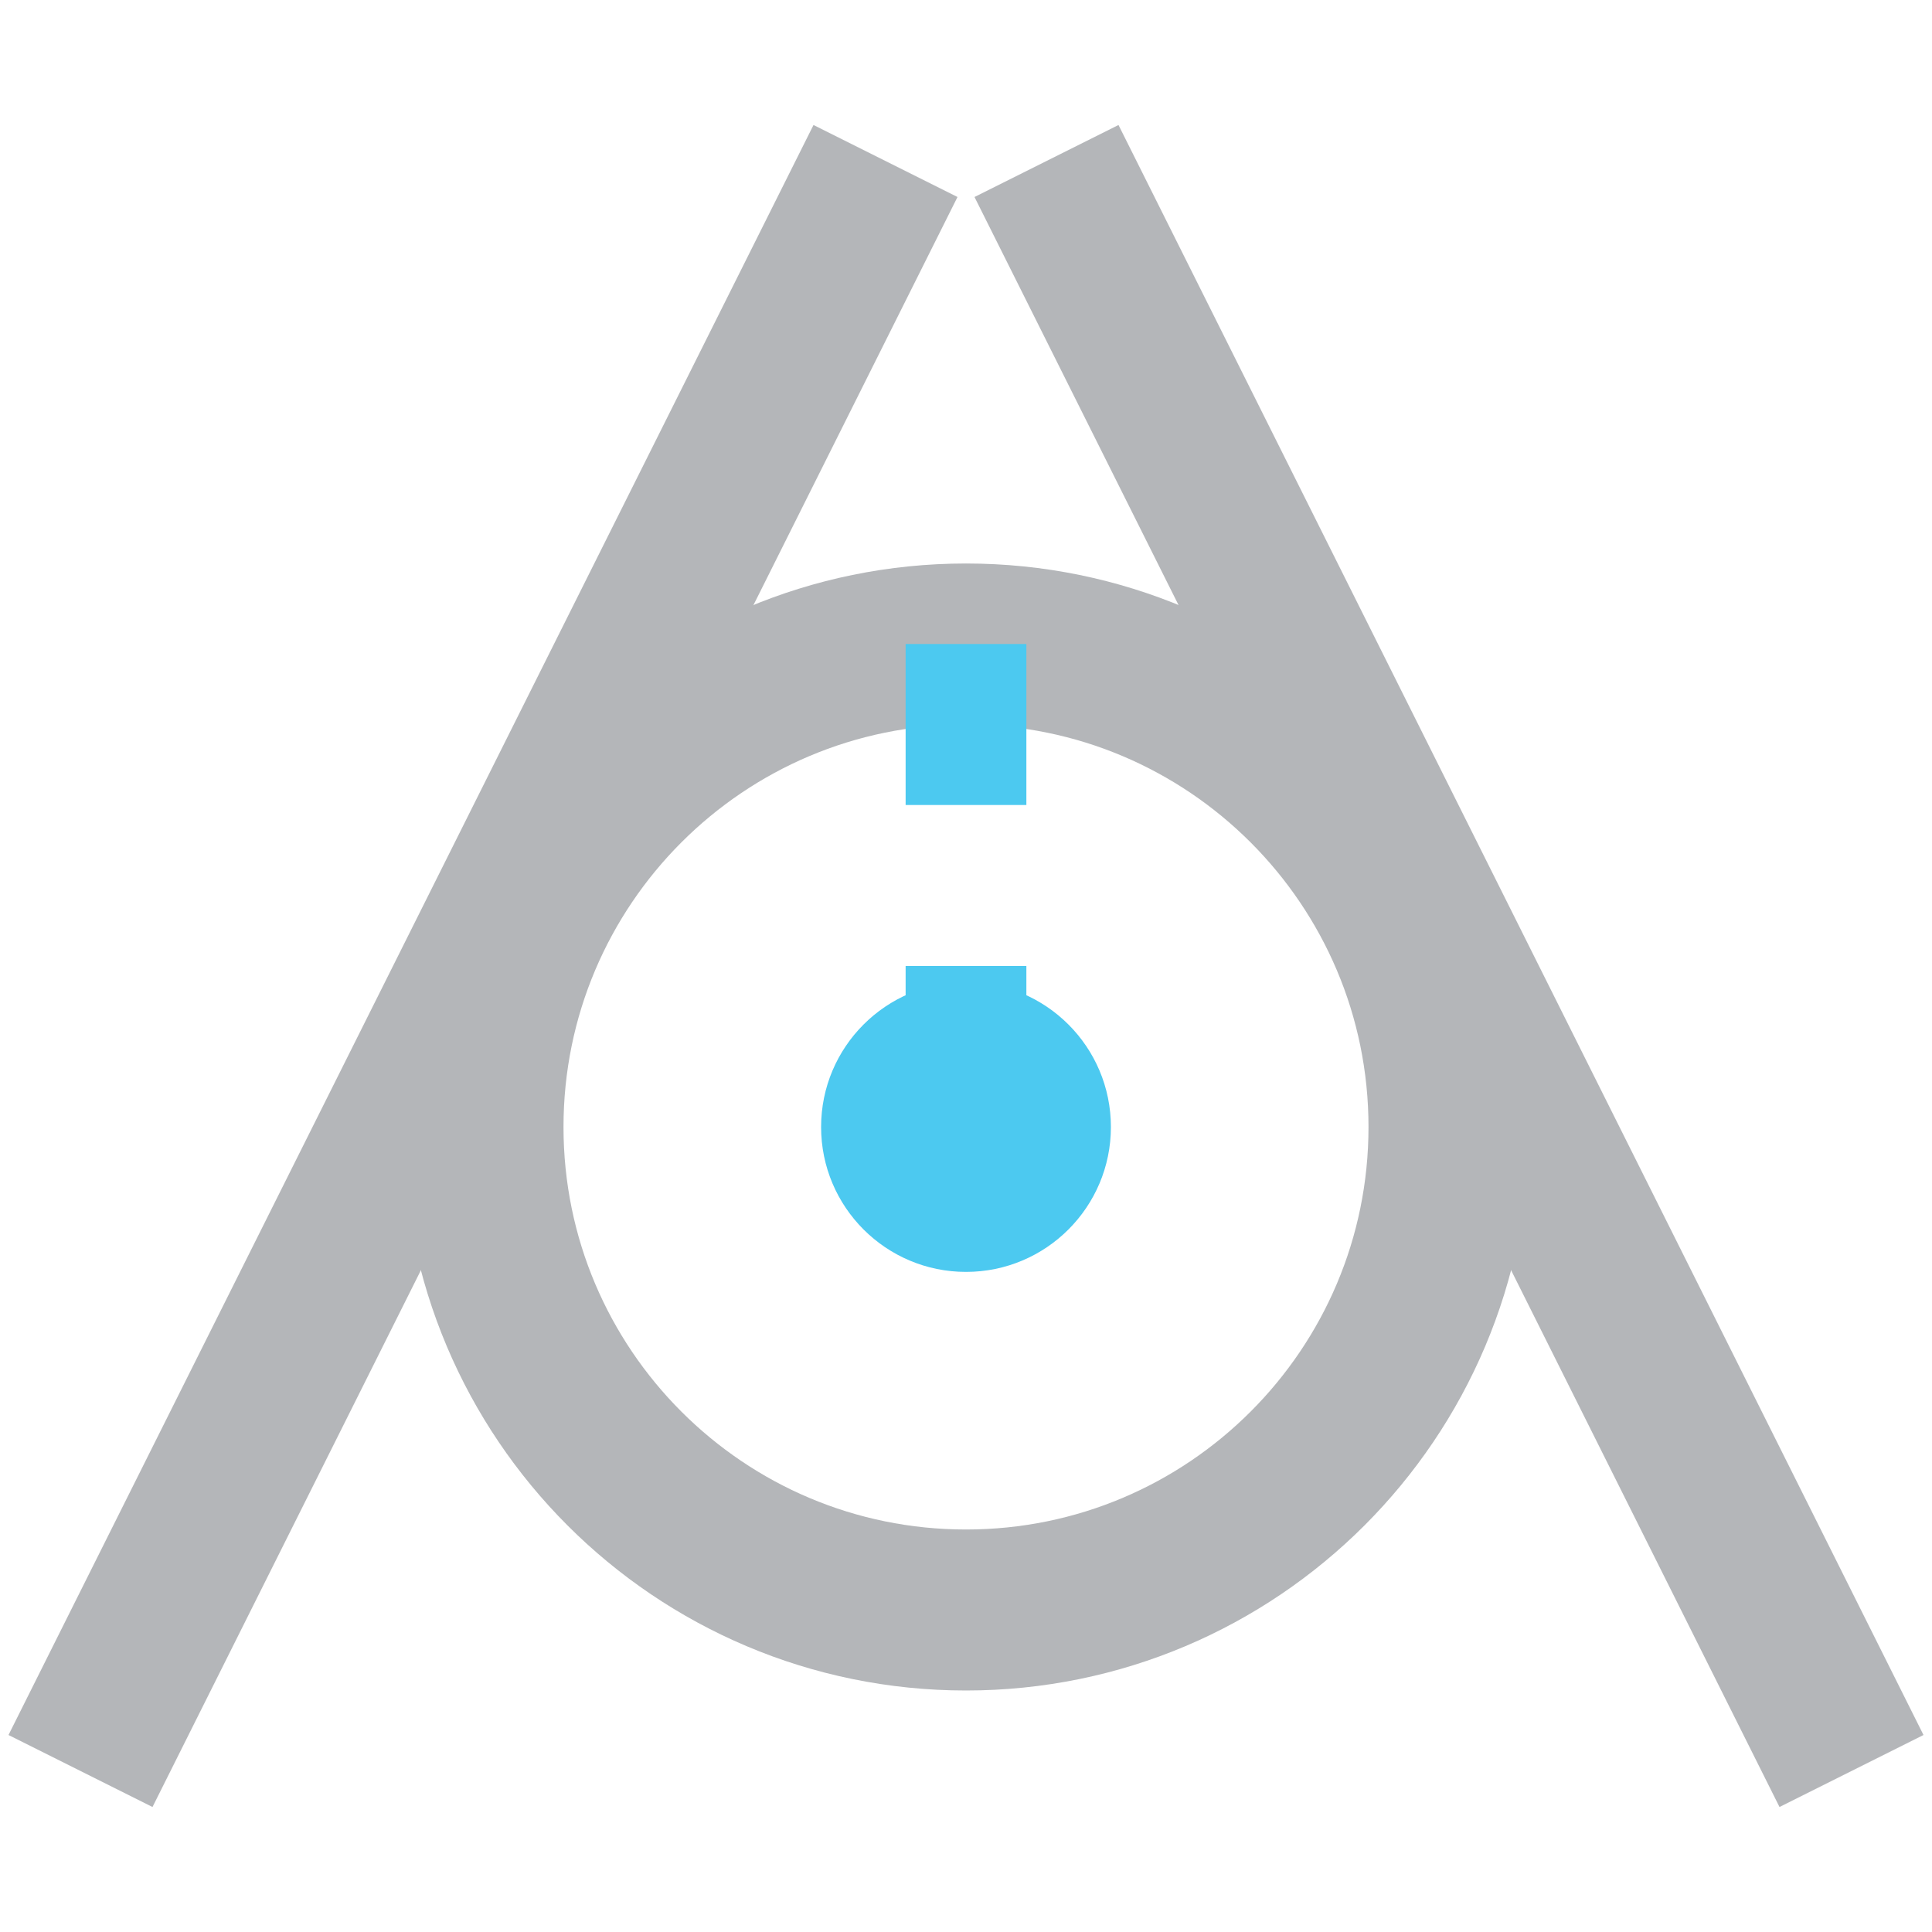
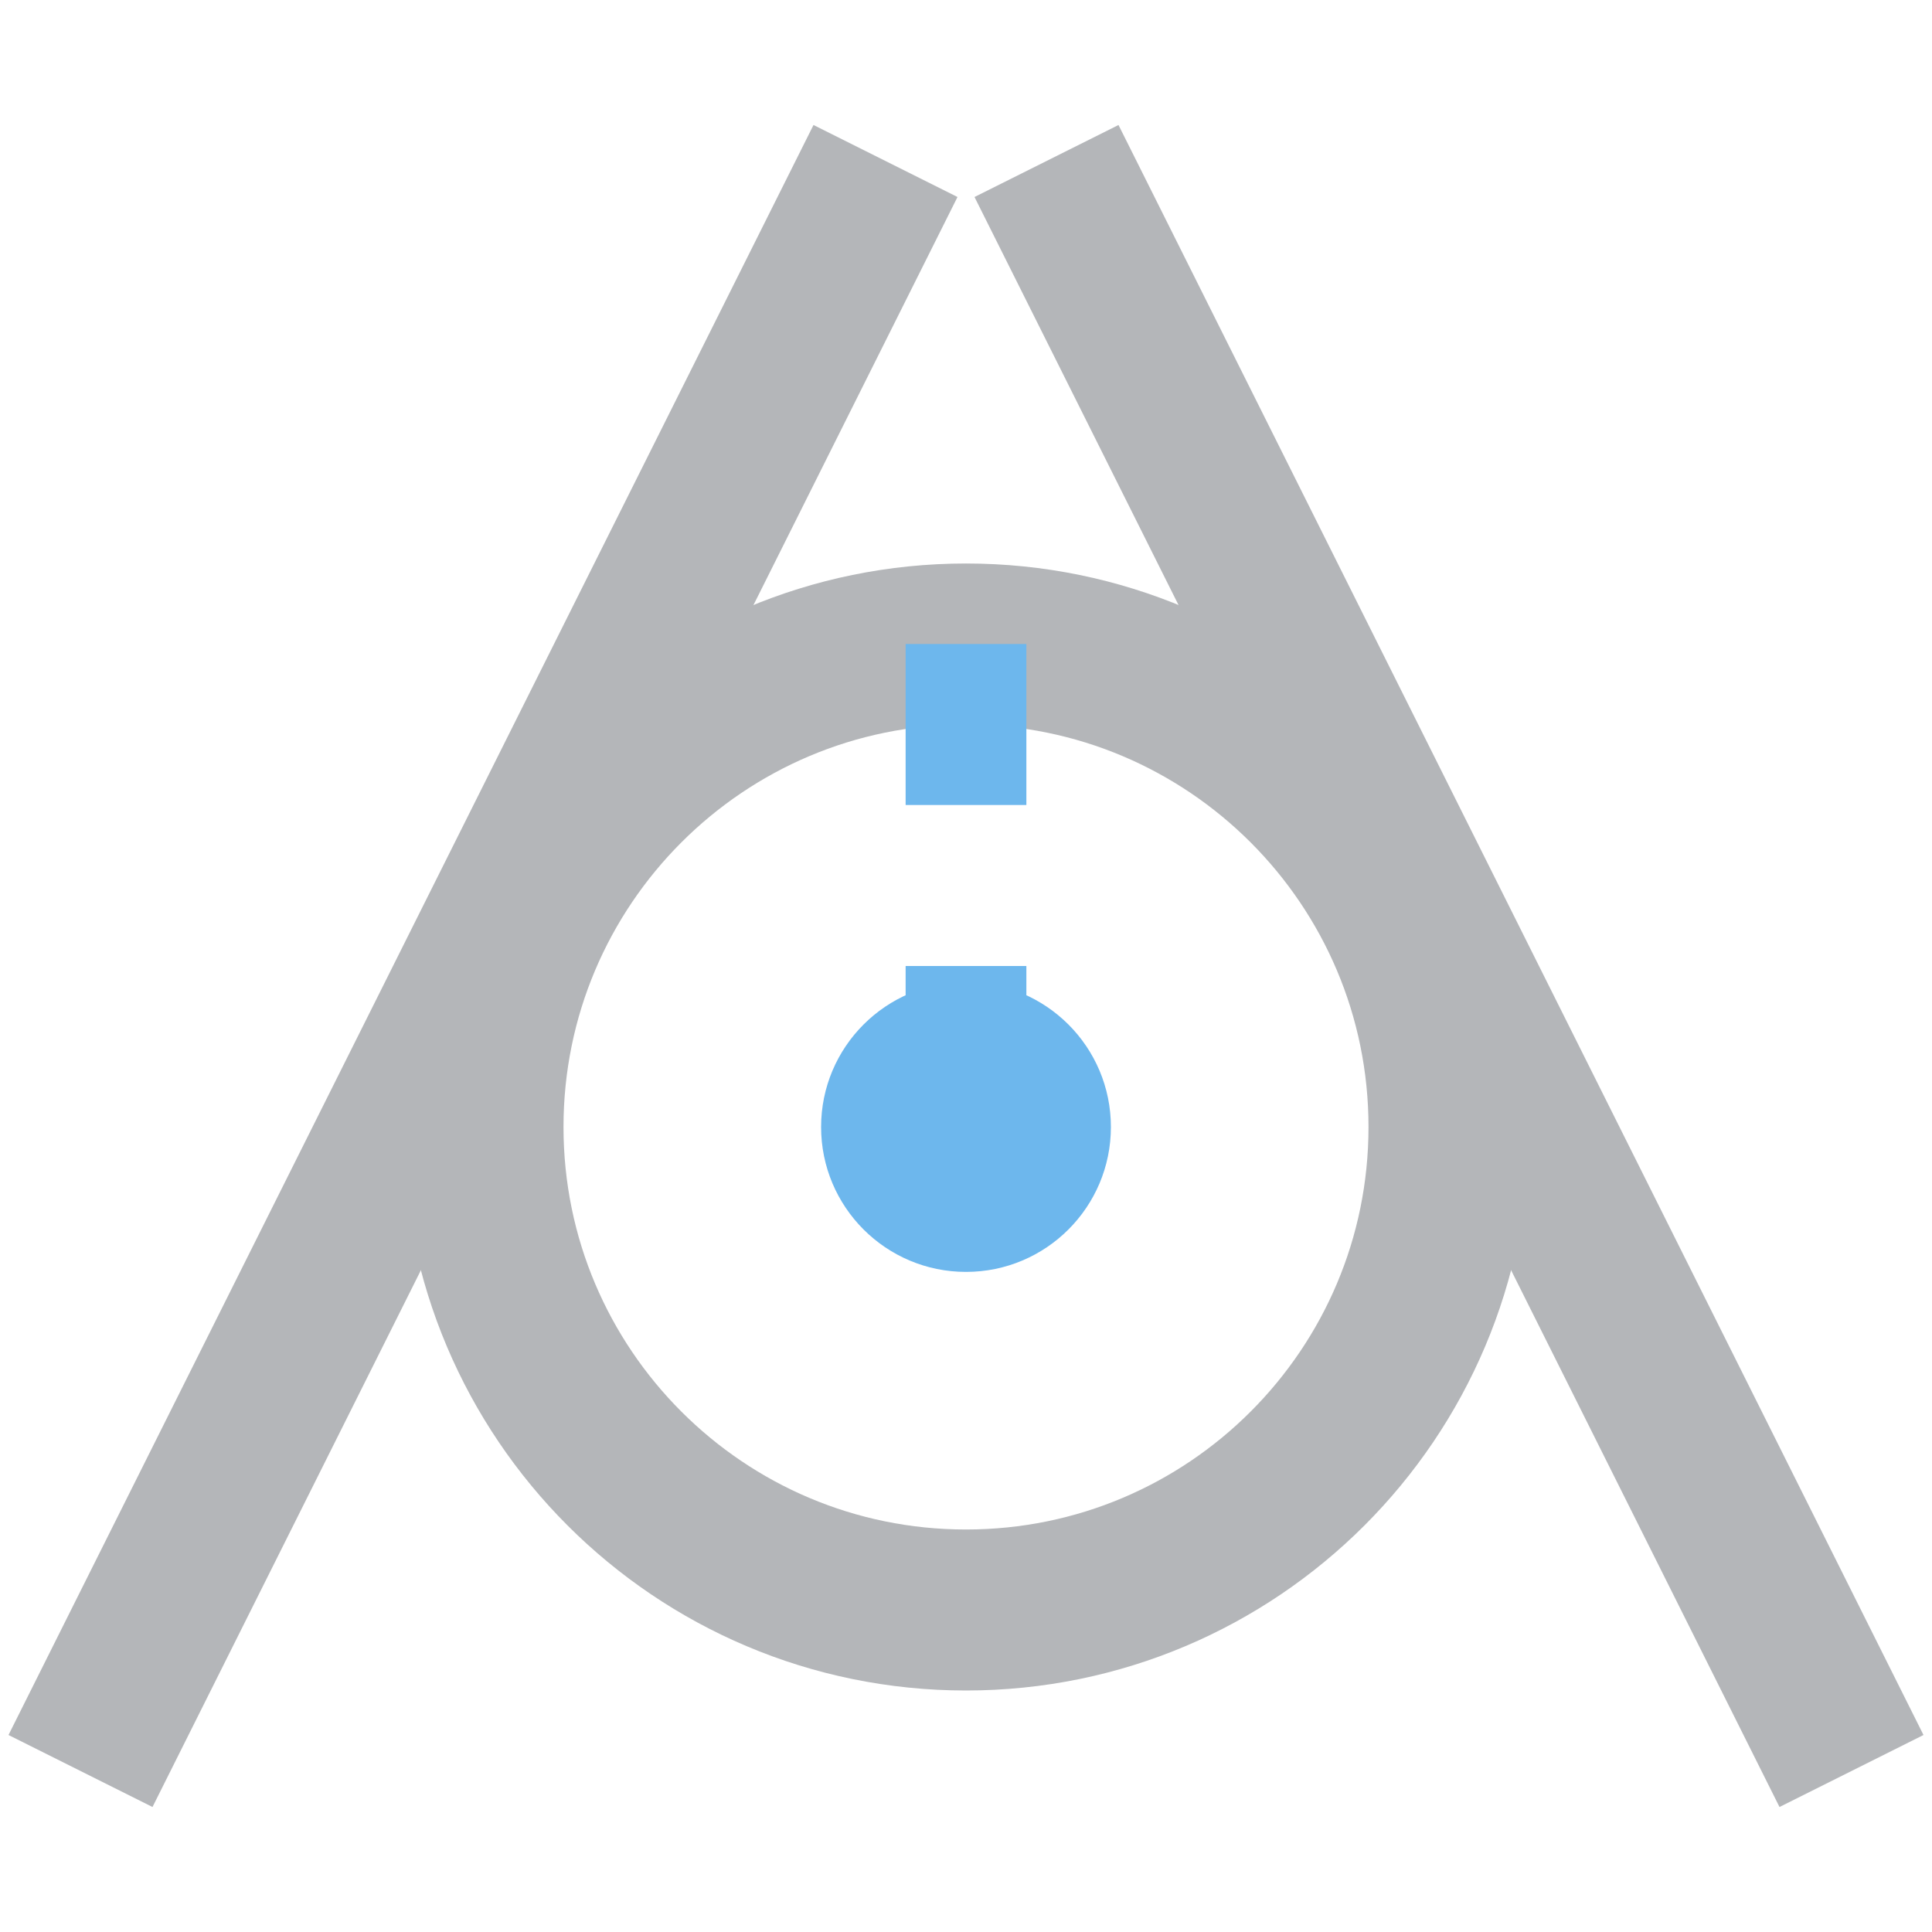
<svg xmlns="http://www.w3.org/2000/svg" viewBox="0 0 24 24" width="64" height="64">
  <line x1="1" y1="22" x2="11" y2="2" stroke="#B4B6B9" stroke-width="2" fill="none" />
  <line x1="23" y1="22" x2="13" y2="2" stroke="#B4B6B9" stroke-width="2" fill="none" />
  <circle cx="12" cy="14" r="6" stroke="#B4B6B9" stroke-width="2" fill="none" />
-   <line x1="12" y1="14" x2="12" y2="8" stroke="#4cc9f0" stroke-width="1.5" stroke-dasharray="2 2" fill="none" />
-   <circle cx="12" cy="14" r="1.8" fill="#4cc9f0" />
+   <line x1="12" y1="14" x2="12" y2="8" stroke="#6DB7ED" stroke-width="1.5" stroke-dasharray="2 2" fill="none" />
+   <circle cx="12" cy="14" r="1.8" fill="#6DB7ED" />
</svg>
